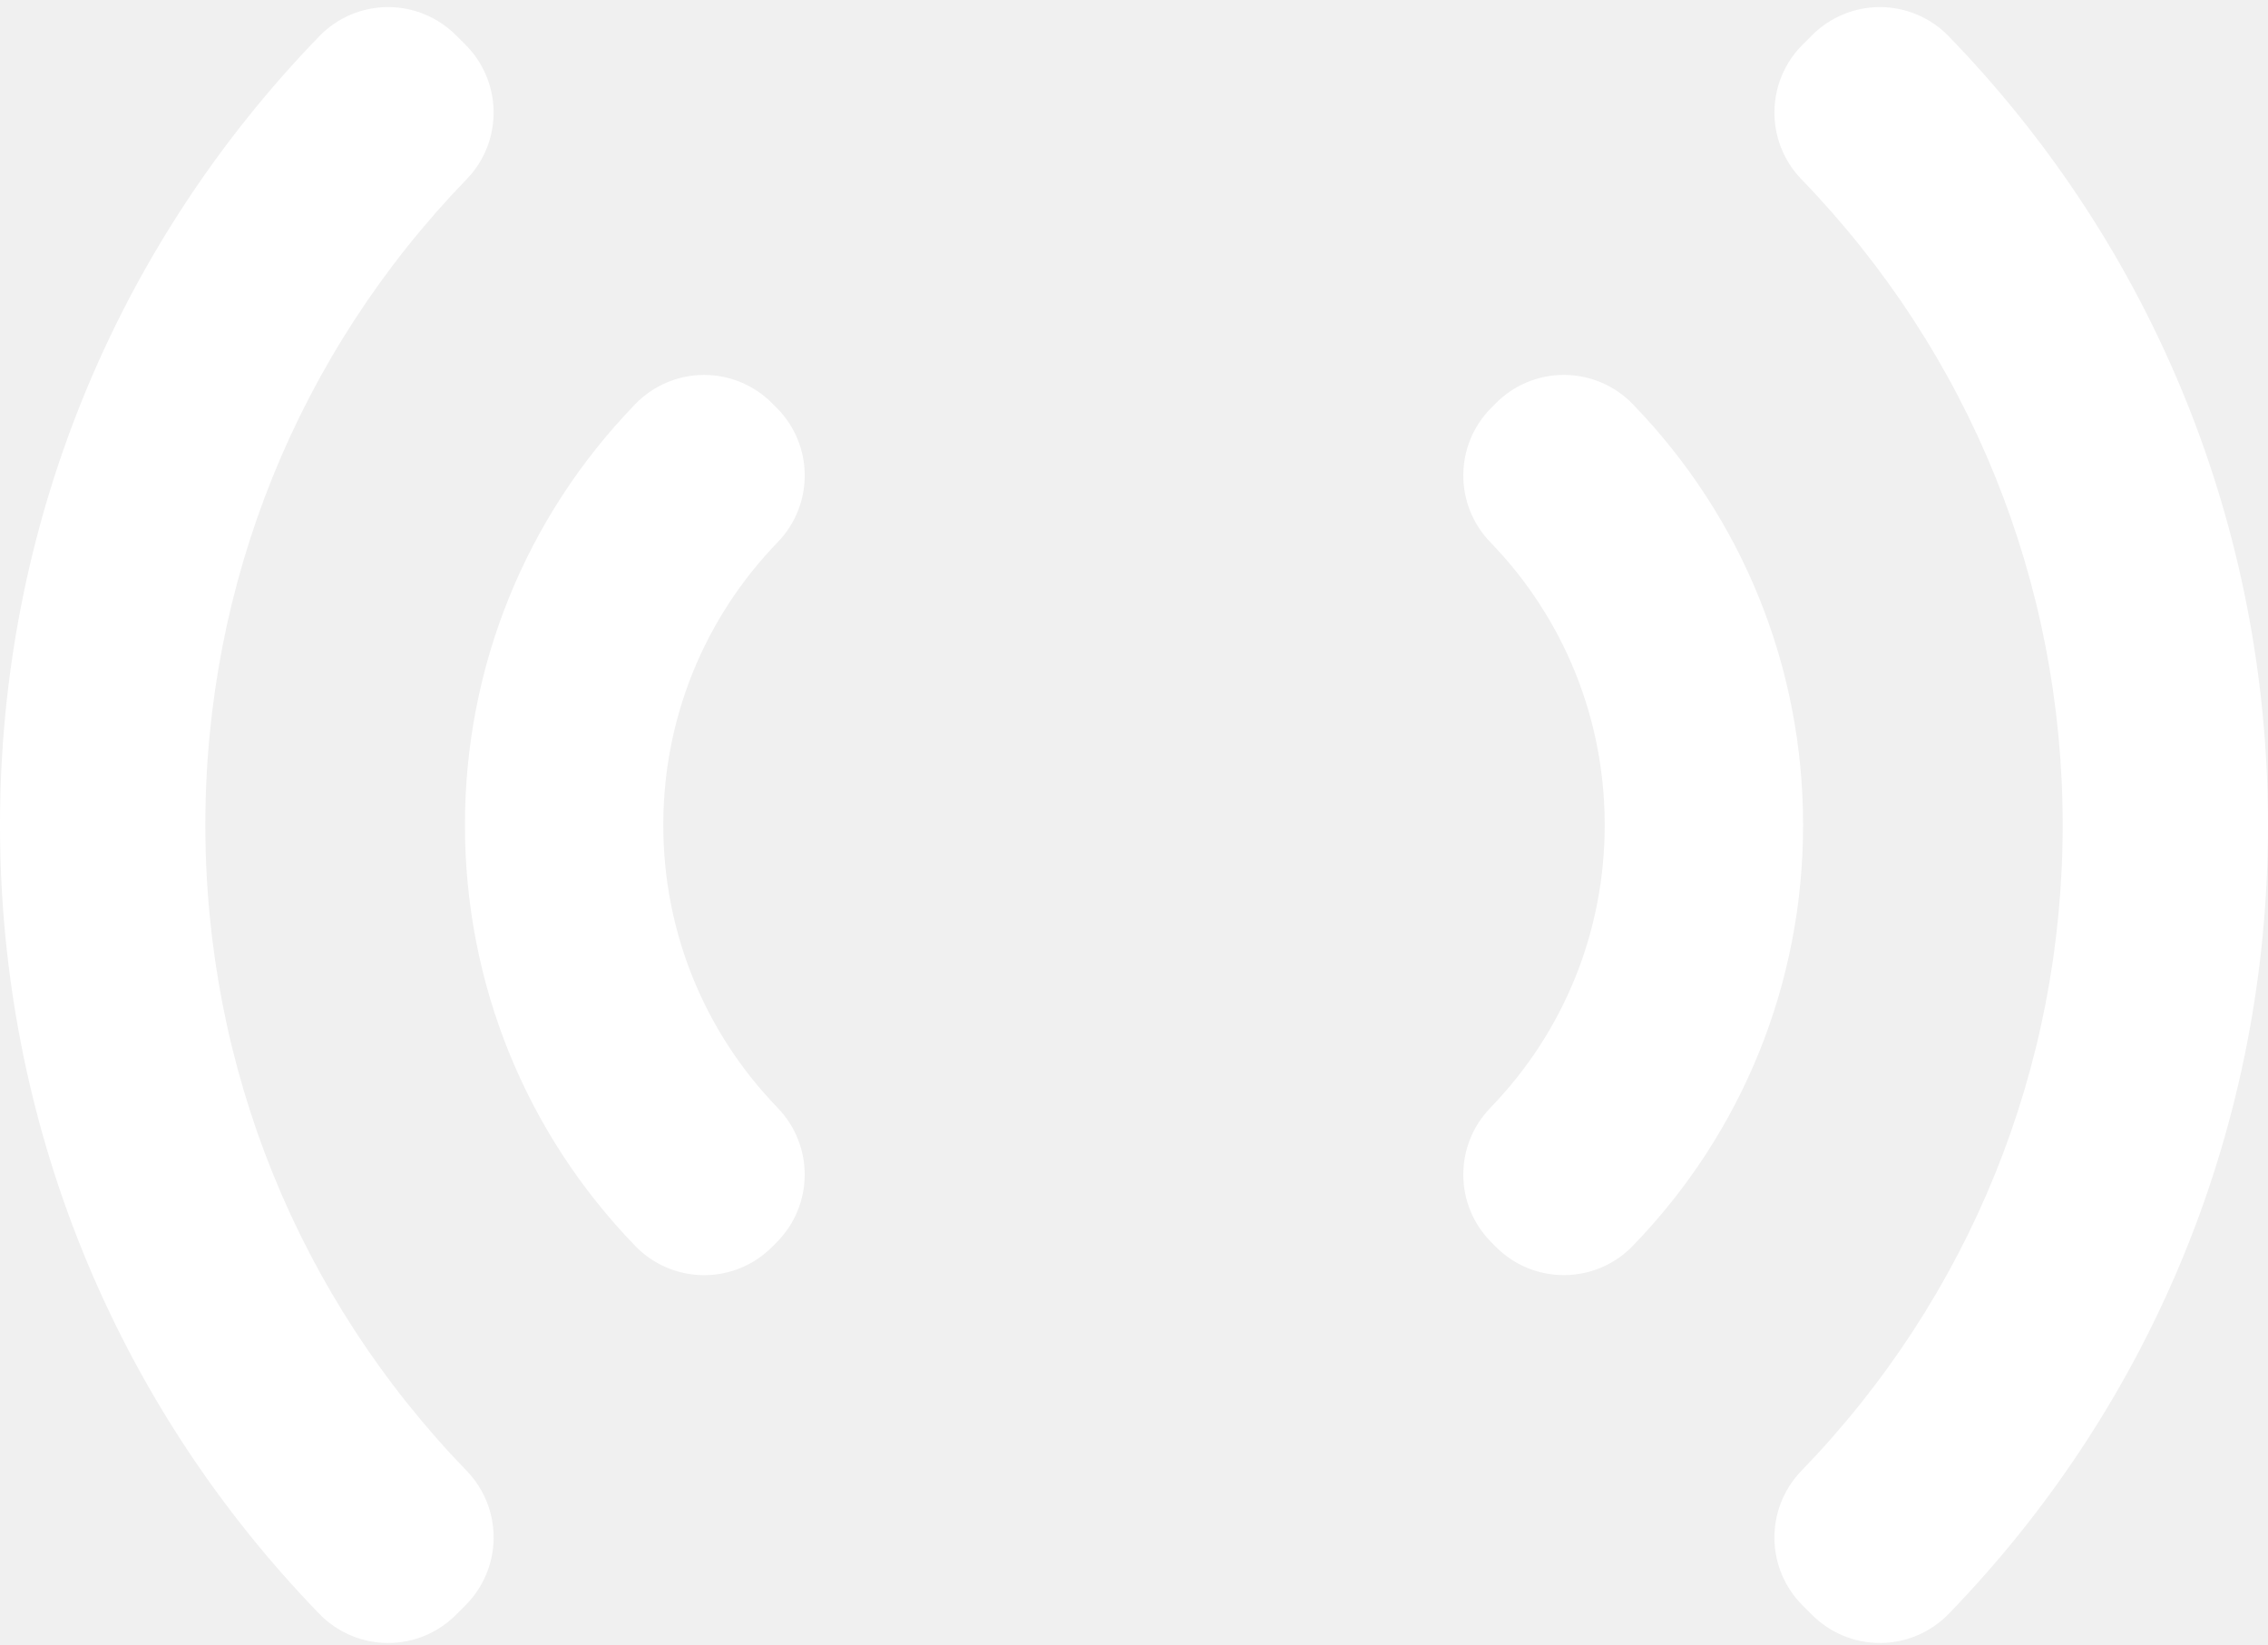
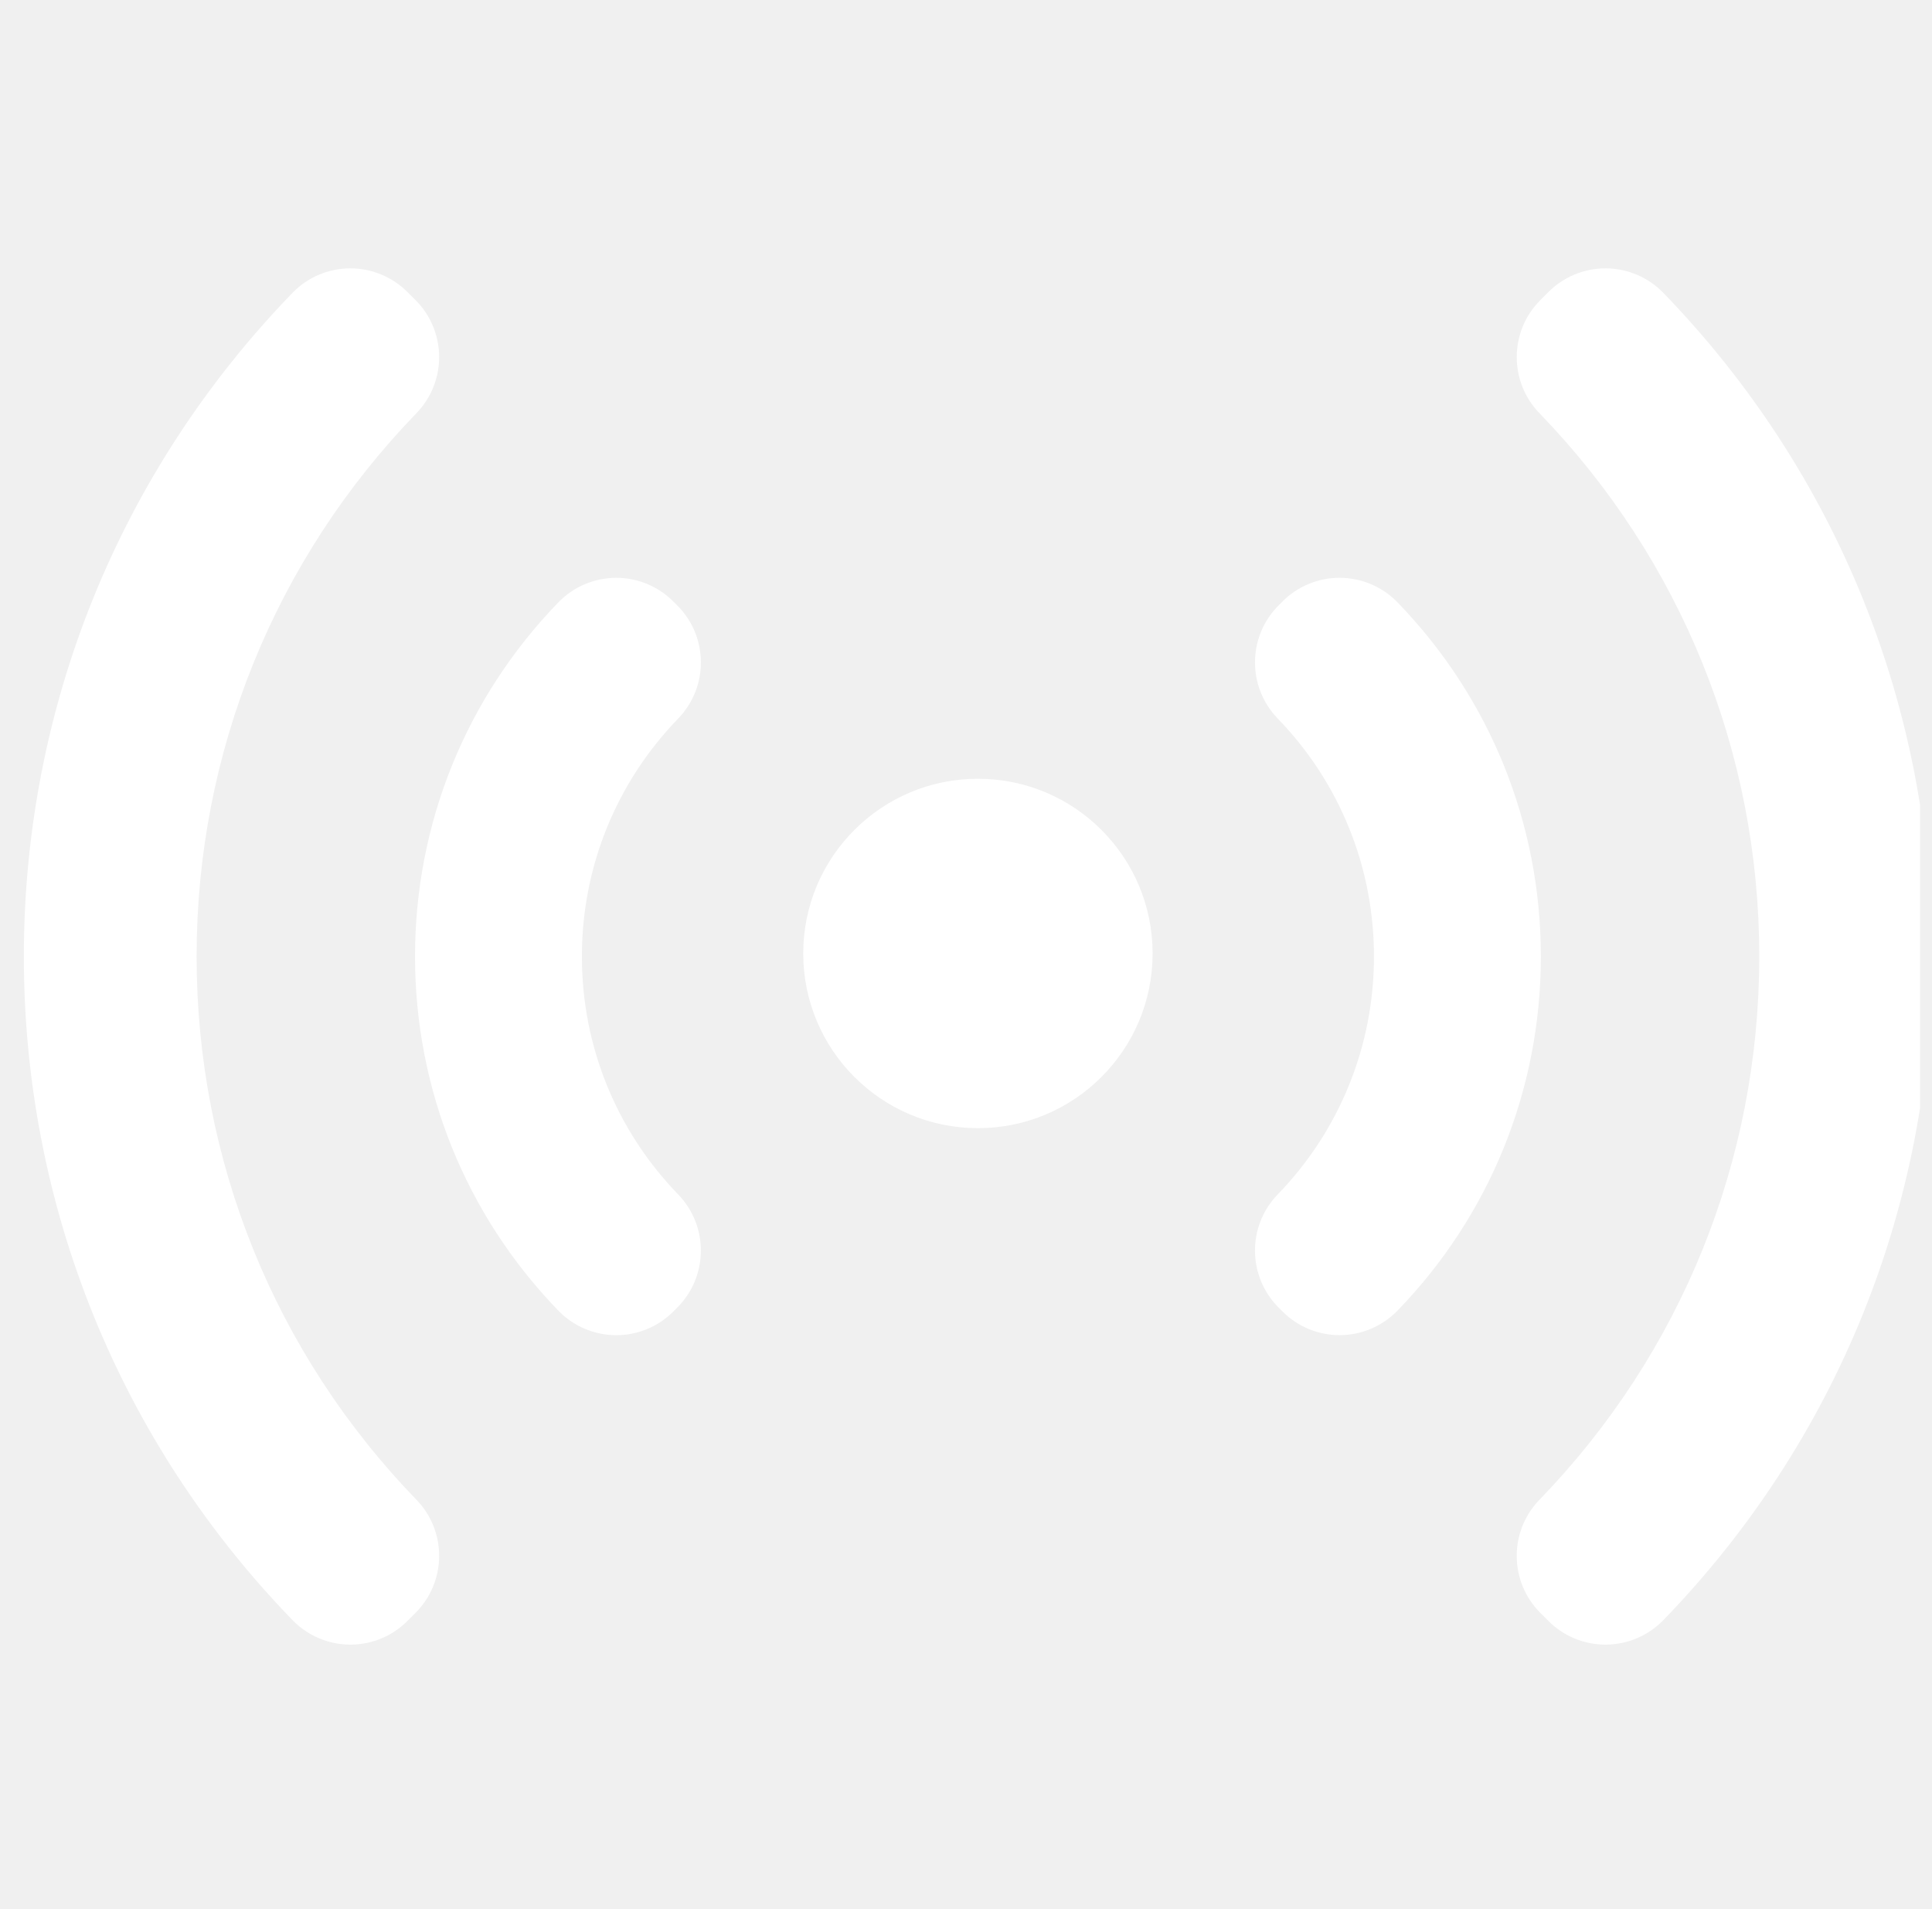
- <svg xmlns="http://www.w3.org/2000/svg" width="80" height="58" viewBox="0 0 80 58" fill="none">
-   <path d="M68.738 1.279C68.107 0.627 67.243 0.258 66.336 0.25C66.327 0.25 66.319 0.25 66.311 0.25C65.414 0.25 64.553 0.606 63.919 1.242L63.578 1.582C62.276 2.887 62.259 4.995 63.541 6.321C69.484 12.463 72.758 20.552 72.758 29.097C72.758 37.644 69.485 45.733 63.541 51.874C62.256 53.201 62.275 55.315 63.583 56.618L63.924 56.959C64.558 57.591 65.416 57.945 66.311 57.945C66.321 57.945 66.331 57.945 66.34 57.945C67.245 57.937 68.108 57.566 68.738 56.917C76 49.421 80 39.541 80 29.097C80 18.654 76 8.775 68.738 1.279Z" fill="white" />
-   <path d="M7.243 29.097C7.243 20.553 10.516 12.464 16.46 6.321C17.744 4.995 17.726 2.883 16.419 1.578L16.078 1.238C15.443 0.605 14.585 0.25 13.689 0.25C13.68 0.25 13.67 0.25 13.661 0.25C12.755 0.258 11.891 0.627 11.261 1.279C3.999 8.775 0 18.654 0 29.097C0 39.541 3.999 49.421 11.262 56.916C11.893 57.567 12.757 57.937 13.663 57.945C13.672 57.945 13.681 57.945 13.69 57.945C14.586 57.945 15.447 57.59 16.08 56.954L16.421 56.613C17.726 55.308 17.744 53.199 16.461 51.873C10.516 45.732 7.243 37.643 7.243 29.097Z" fill="white" />
-   <path d="M57.59 14.25C56.958 13.598 56.091 13.228 55.183 13.222C55.176 13.222 55.168 13.222 55.162 13.222C54.261 13.222 53.398 13.581 52.764 14.22L52.598 14.387C51.301 15.693 51.287 17.796 52.567 19.12C55.171 21.81 56.604 25.354 56.604 29.097C56.604 32.841 55.171 36.385 52.568 39.073C51.287 40.397 51.3 42.501 52.598 43.806L52.764 43.973C53.397 44.612 54.261 44.971 55.162 44.971C55.168 44.971 55.176 44.971 55.183 44.971C56.091 44.966 56.958 44.595 57.59 43.944C61.466 39.943 63.601 34.671 63.601 29.097C63.601 23.524 61.467 18.252 57.59 14.25Z" fill="white" />
-   <path d="M27.394 14.38L27.227 14.214C26.594 13.579 25.733 13.223 24.837 13.223C24.828 13.223 24.819 13.223 24.81 13.223C23.904 13.23 23.04 13.601 22.409 14.252C18.534 18.252 16.4 23.524 16.4 29.098C16.4 34.672 18.534 39.945 22.41 43.945C23.04 44.596 23.905 44.965 24.811 44.973C24.82 44.973 24.829 44.973 24.837 44.973C25.733 44.973 26.594 44.618 27.227 43.983L27.394 43.816C28.699 42.511 28.716 40.402 27.433 39.074C24.831 36.385 23.396 32.843 23.396 29.098C23.396 25.355 24.829 21.811 27.433 19.122C28.717 17.794 28.7 15.684 27.394 14.38Z" fill="white" />
+ <svg xmlns="http://www.w3.org/2000/svg" width="81" height="80" viewBox="0 0 81 80" fill="none">
+   <g clip-path="url(#clip0_34_7114)">
+     <path d="M69.738 12.279C69.107 11.627 68.243 11.258 67.336 11.25C67.327 11.25 67.319 11.25 67.311 11.25C66.414 11.25 65.553 11.606 64.919 12.242L64.579 12.582C63.276 13.887 63.259 15.995 64.541 17.321C70.484 23.463 73.758 31.552 73.758 40.097C73.758 48.644 70.485 56.733 64.541 62.874C63.256 64.201 63.275 66.315 64.583 67.618L64.924 67.959C65.558 68.591 66.416 68.945 67.311 68.945C67.321 68.945 67.331 68.945 67.34 68.945C68.245 68.937 69.108 68.566 69.738 67.917C77 60.421 81 50.541 81 40.097C81 29.654 77 19.775 69.738 12.279Z" fill="white" />
+     <path d="M8.243 40.097C8.243 31.553 11.516 23.464 17.46 17.321C18.744 15.995 18.726 13.883 17.419 12.579L17.078 12.238C16.443 11.605 15.585 11.25 14.689 11.25C14.68 11.25 14.67 11.25 14.661 11.25C13.755 11.258 12.891 11.627 12.261 12.279C4.999 19.775 1 29.654 1 40.097C1 50.541 4.999 60.421 12.262 67.916C12.893 68.567 13.757 68.937 14.663 68.945C14.672 68.945 14.681 68.945 14.69 68.945C15.586 68.945 16.447 68.59 17.08 67.954L17.421 67.613C18.726 66.308 18.744 64.199 17.461 62.873C11.516 56.732 8.243 48.643 8.243 40.097Z" fill="white" />
+     <path d="M58.59 25.25C57.958 24.598 57.091 24.228 56.183 24.222C56.176 24.222 56.168 24.222 56.162 24.222C55.261 24.222 54.398 24.581 53.764 25.22L53.598 25.387C52.301 26.693 52.287 28.796 53.567 30.12C56.171 32.81 57.604 36.353 57.604 40.097C57.604 43.841 56.171 47.385 53.568 50.073C52.287 51.397 52.3 53.501 53.598 54.806L53.764 54.973C54.397 55.612 55.261 55.971 56.162 55.971C56.168 55.971 56.176 55.971 56.183 55.971C57.091 55.966 57.958 55.595 58.59 54.944C62.466 50.943 64.601 45.671 64.601 40.097C64.601 34.524 62.467 29.252 58.59 25.25Z" fill="white" />
+     <path d="M28.394 25.38L28.227 25.214C27.594 24.579 26.733 24.223 25.838 24.223C25.829 24.223 25.82 24.223 25.811 24.223C24.905 24.23 24.04 24.601 23.409 25.252C19.535 29.252 17.4 34.524 17.4 40.098C17.4 45.672 19.535 50.945 23.41 54.945C24.04 55.596 24.906 55.965 25.812 55.973C25.821 55.973 25.83 55.973 25.838 55.973C26.733 55.973 27.594 55.618 28.227 54.983L28.394 54.816C29.699 53.511 29.716 51.402 28.434 50.074C25.831 47.385 24.396 43.843 24.396 40.098C24.396 36.355 25.83 32.811 28.434 30.122C29.717 28.794 29.7 26.684 28.394 25.38Z" fill="white" />
+     <path d="M41 47.294C45.045 47.294 48.324 44.015 48.324 39.97C48.324 35.925 45.045 32.647 41 32.647C36.955 32.647 33.676 35.925 33.676 39.97C33.676 44.015 36.955 47.294 41 47.294Z" fill="white" />
+   </g>
+   <defs>
+     <clipPath id="clip0_34_7114">
+       <rect width="80" height="80" fill="white" transform="translate(0.5)" />
+     </clipPath>
+   </defs>
</svg>
